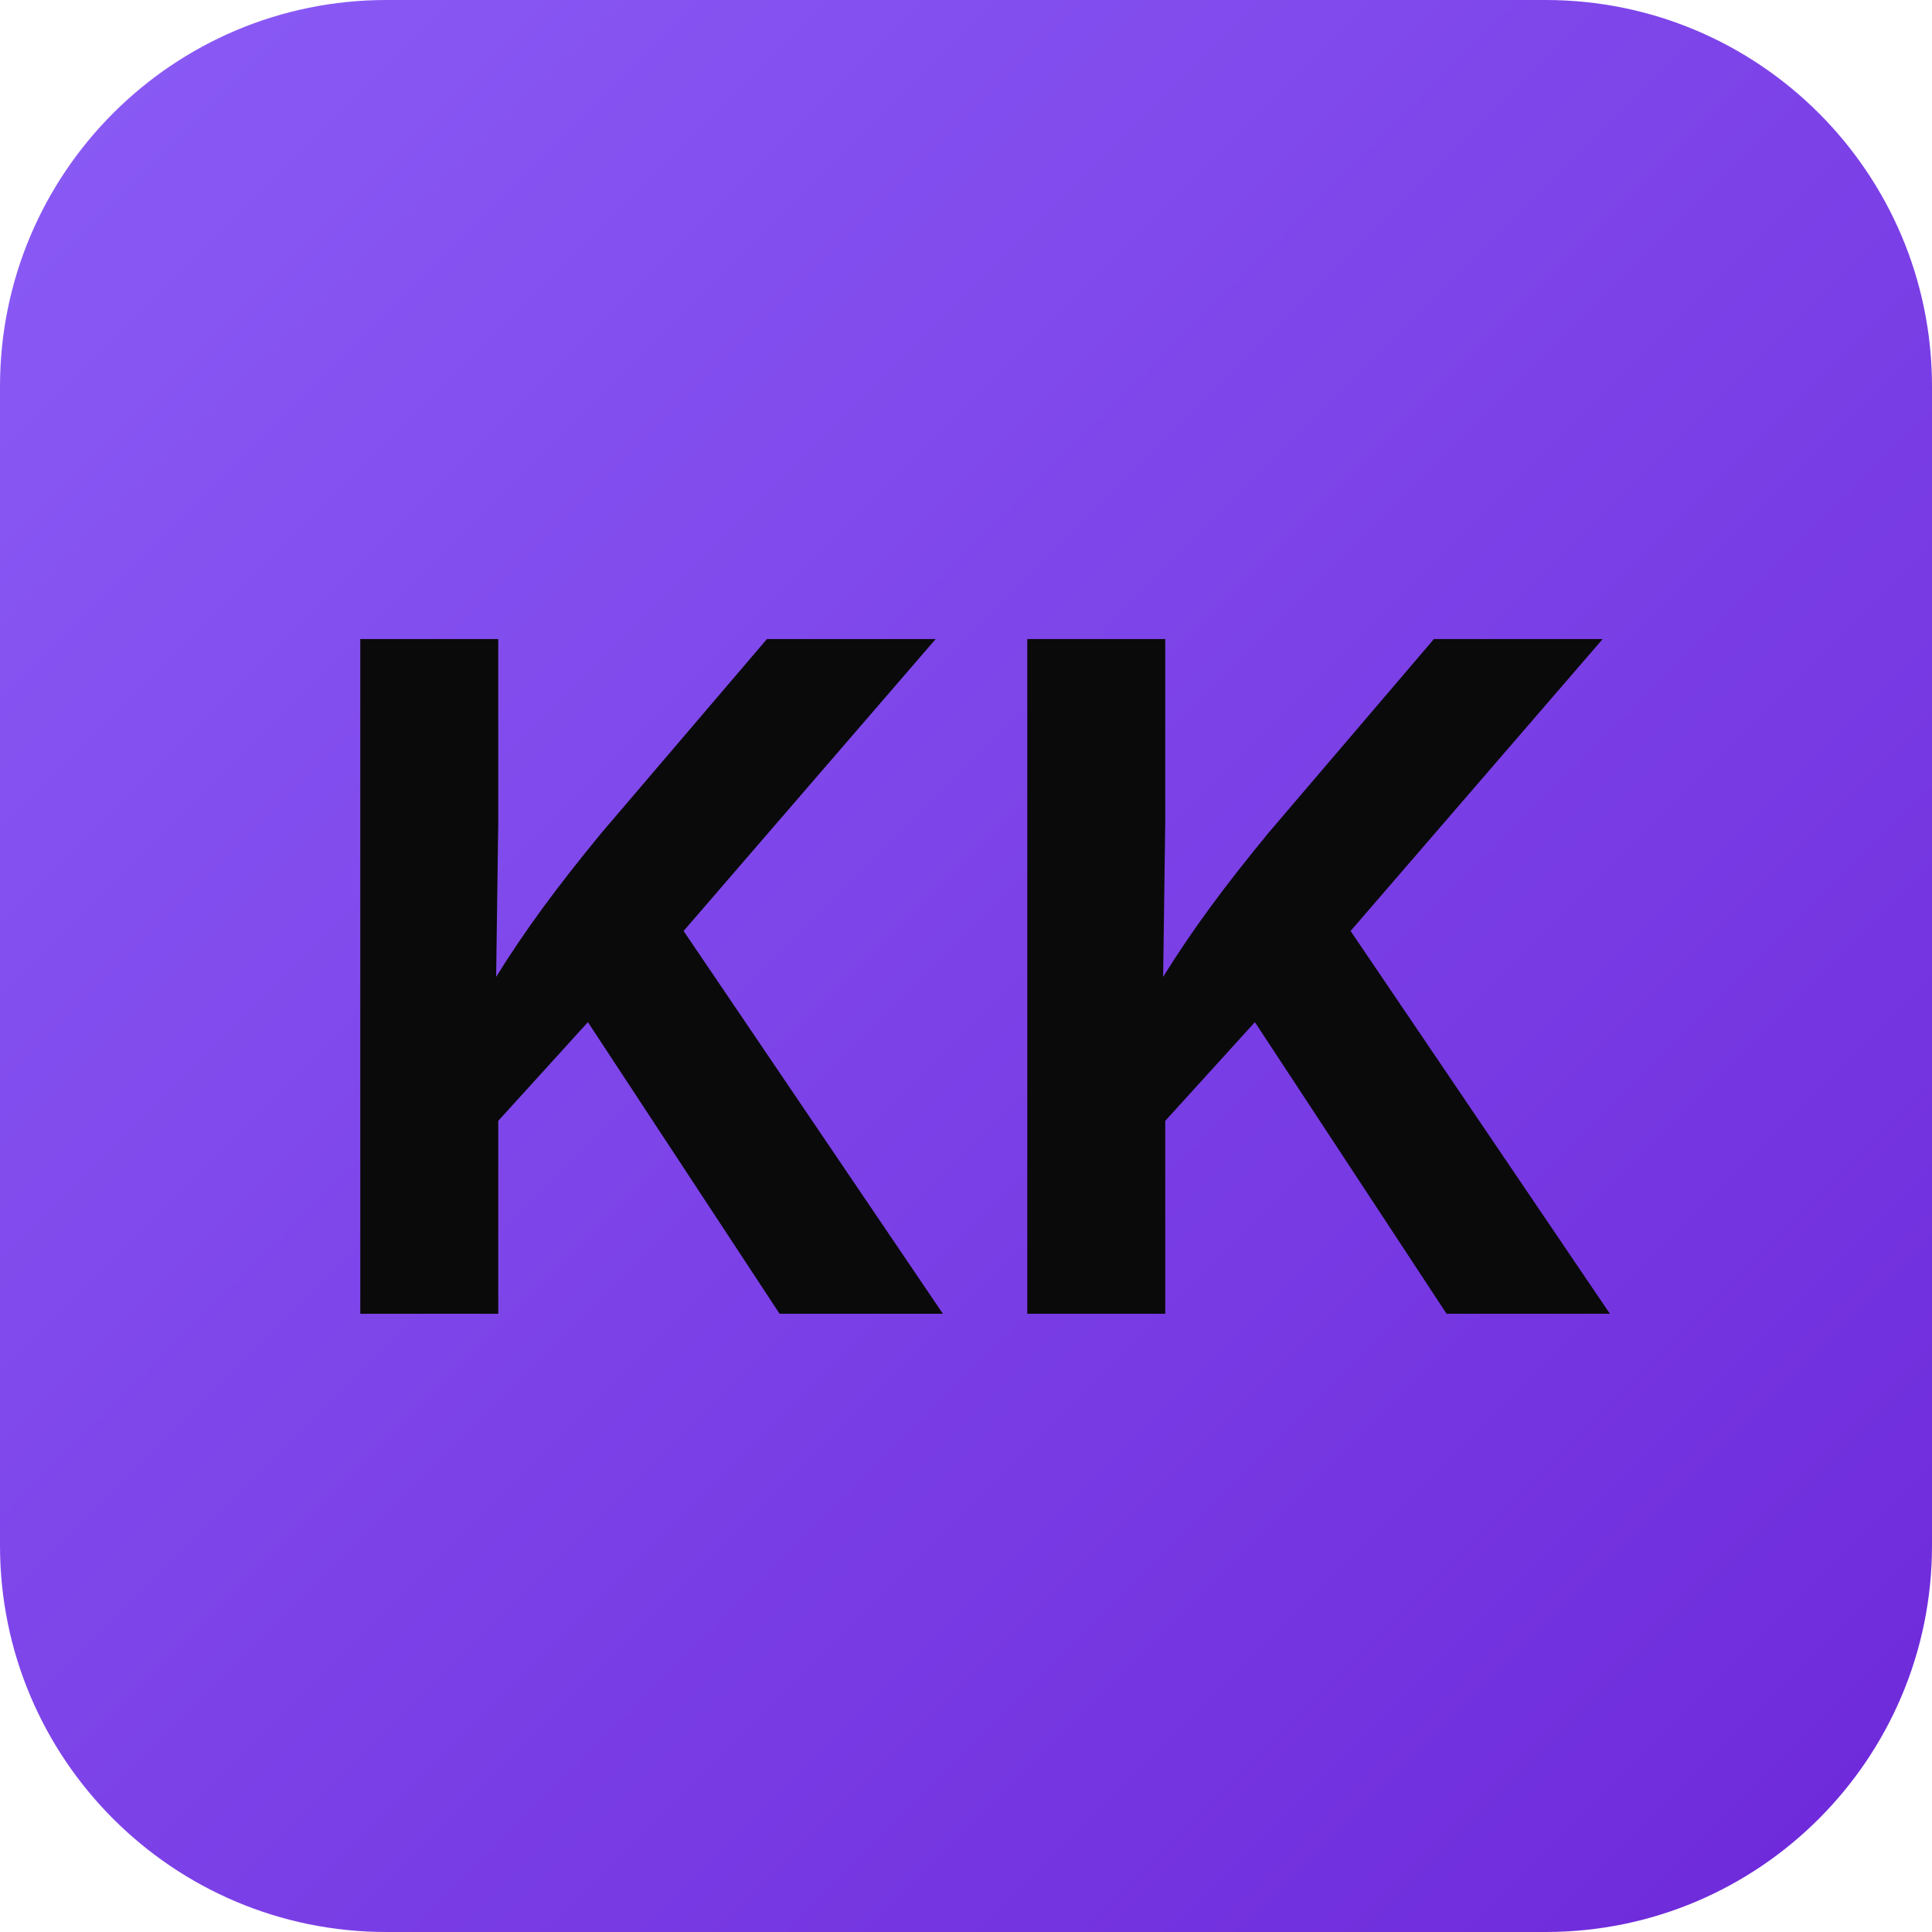
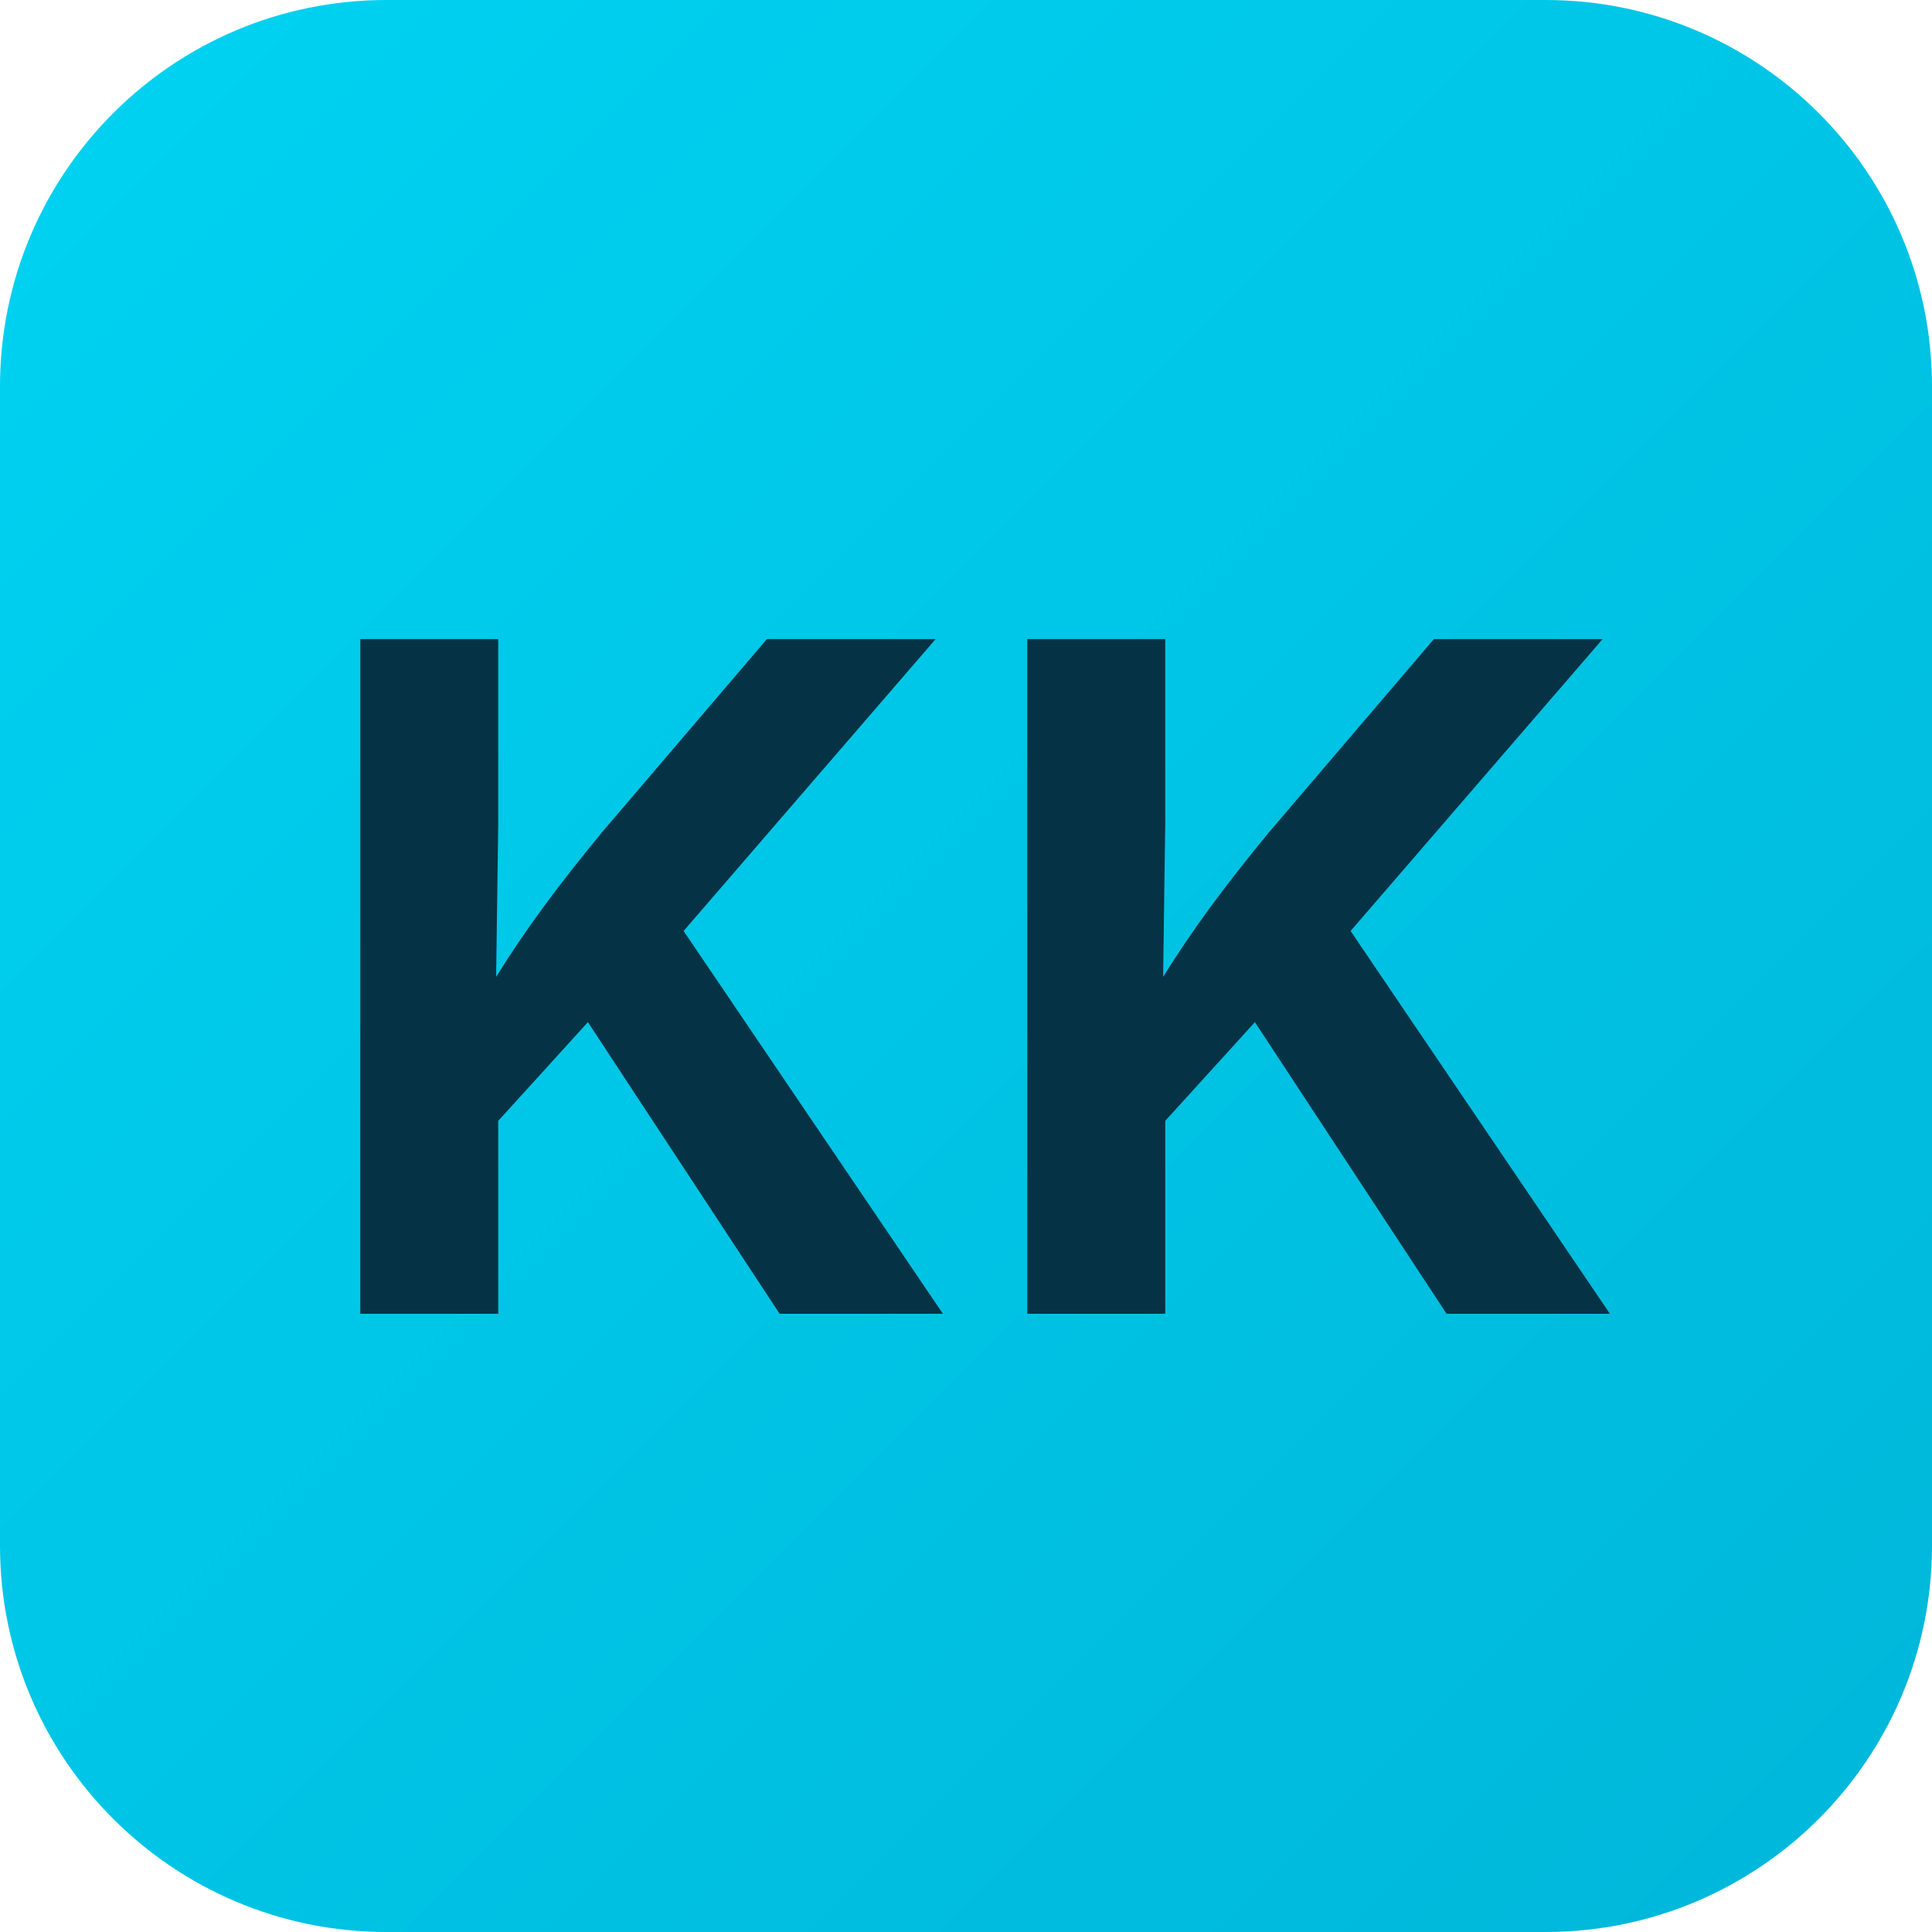
<svg xmlns="http://www.w3.org/2000/svg" viewBox="0 0 100 100">
  <defs>
    <linearGradient id="grad" x1="0%" y1="0%" x2="100%" y2="100%">
-       <stop offset="0%" style="stop-color:#8B5CF6;stop-opacity:1" />
-       <stop offset="100%" style="stop-color:#6D28D9;stop-opacity:1" />
+       <stop offset="0%" style="stop-color:#00D3F2;stop-opacity:1" />
+       <stop offset="100%" style="stop-color:#00B6D9;stop-opacity:1" />
    </linearGradient>
  </defs>
  <rect width="100" height="100" rx="20" fill="url(#grad)" />
-   <text x="50" y="68" font-family="Inter, sans-serif" font-size="48" font-weight="700" fill="#0A0A0A" text-anchor="middle">KK</text>
+   <text x="50" y="68" font-family="Inter, sans-serif" font-size="48" font-weight="700" fill="#053345" text-anchor="middle">KK</text>
</svg>
